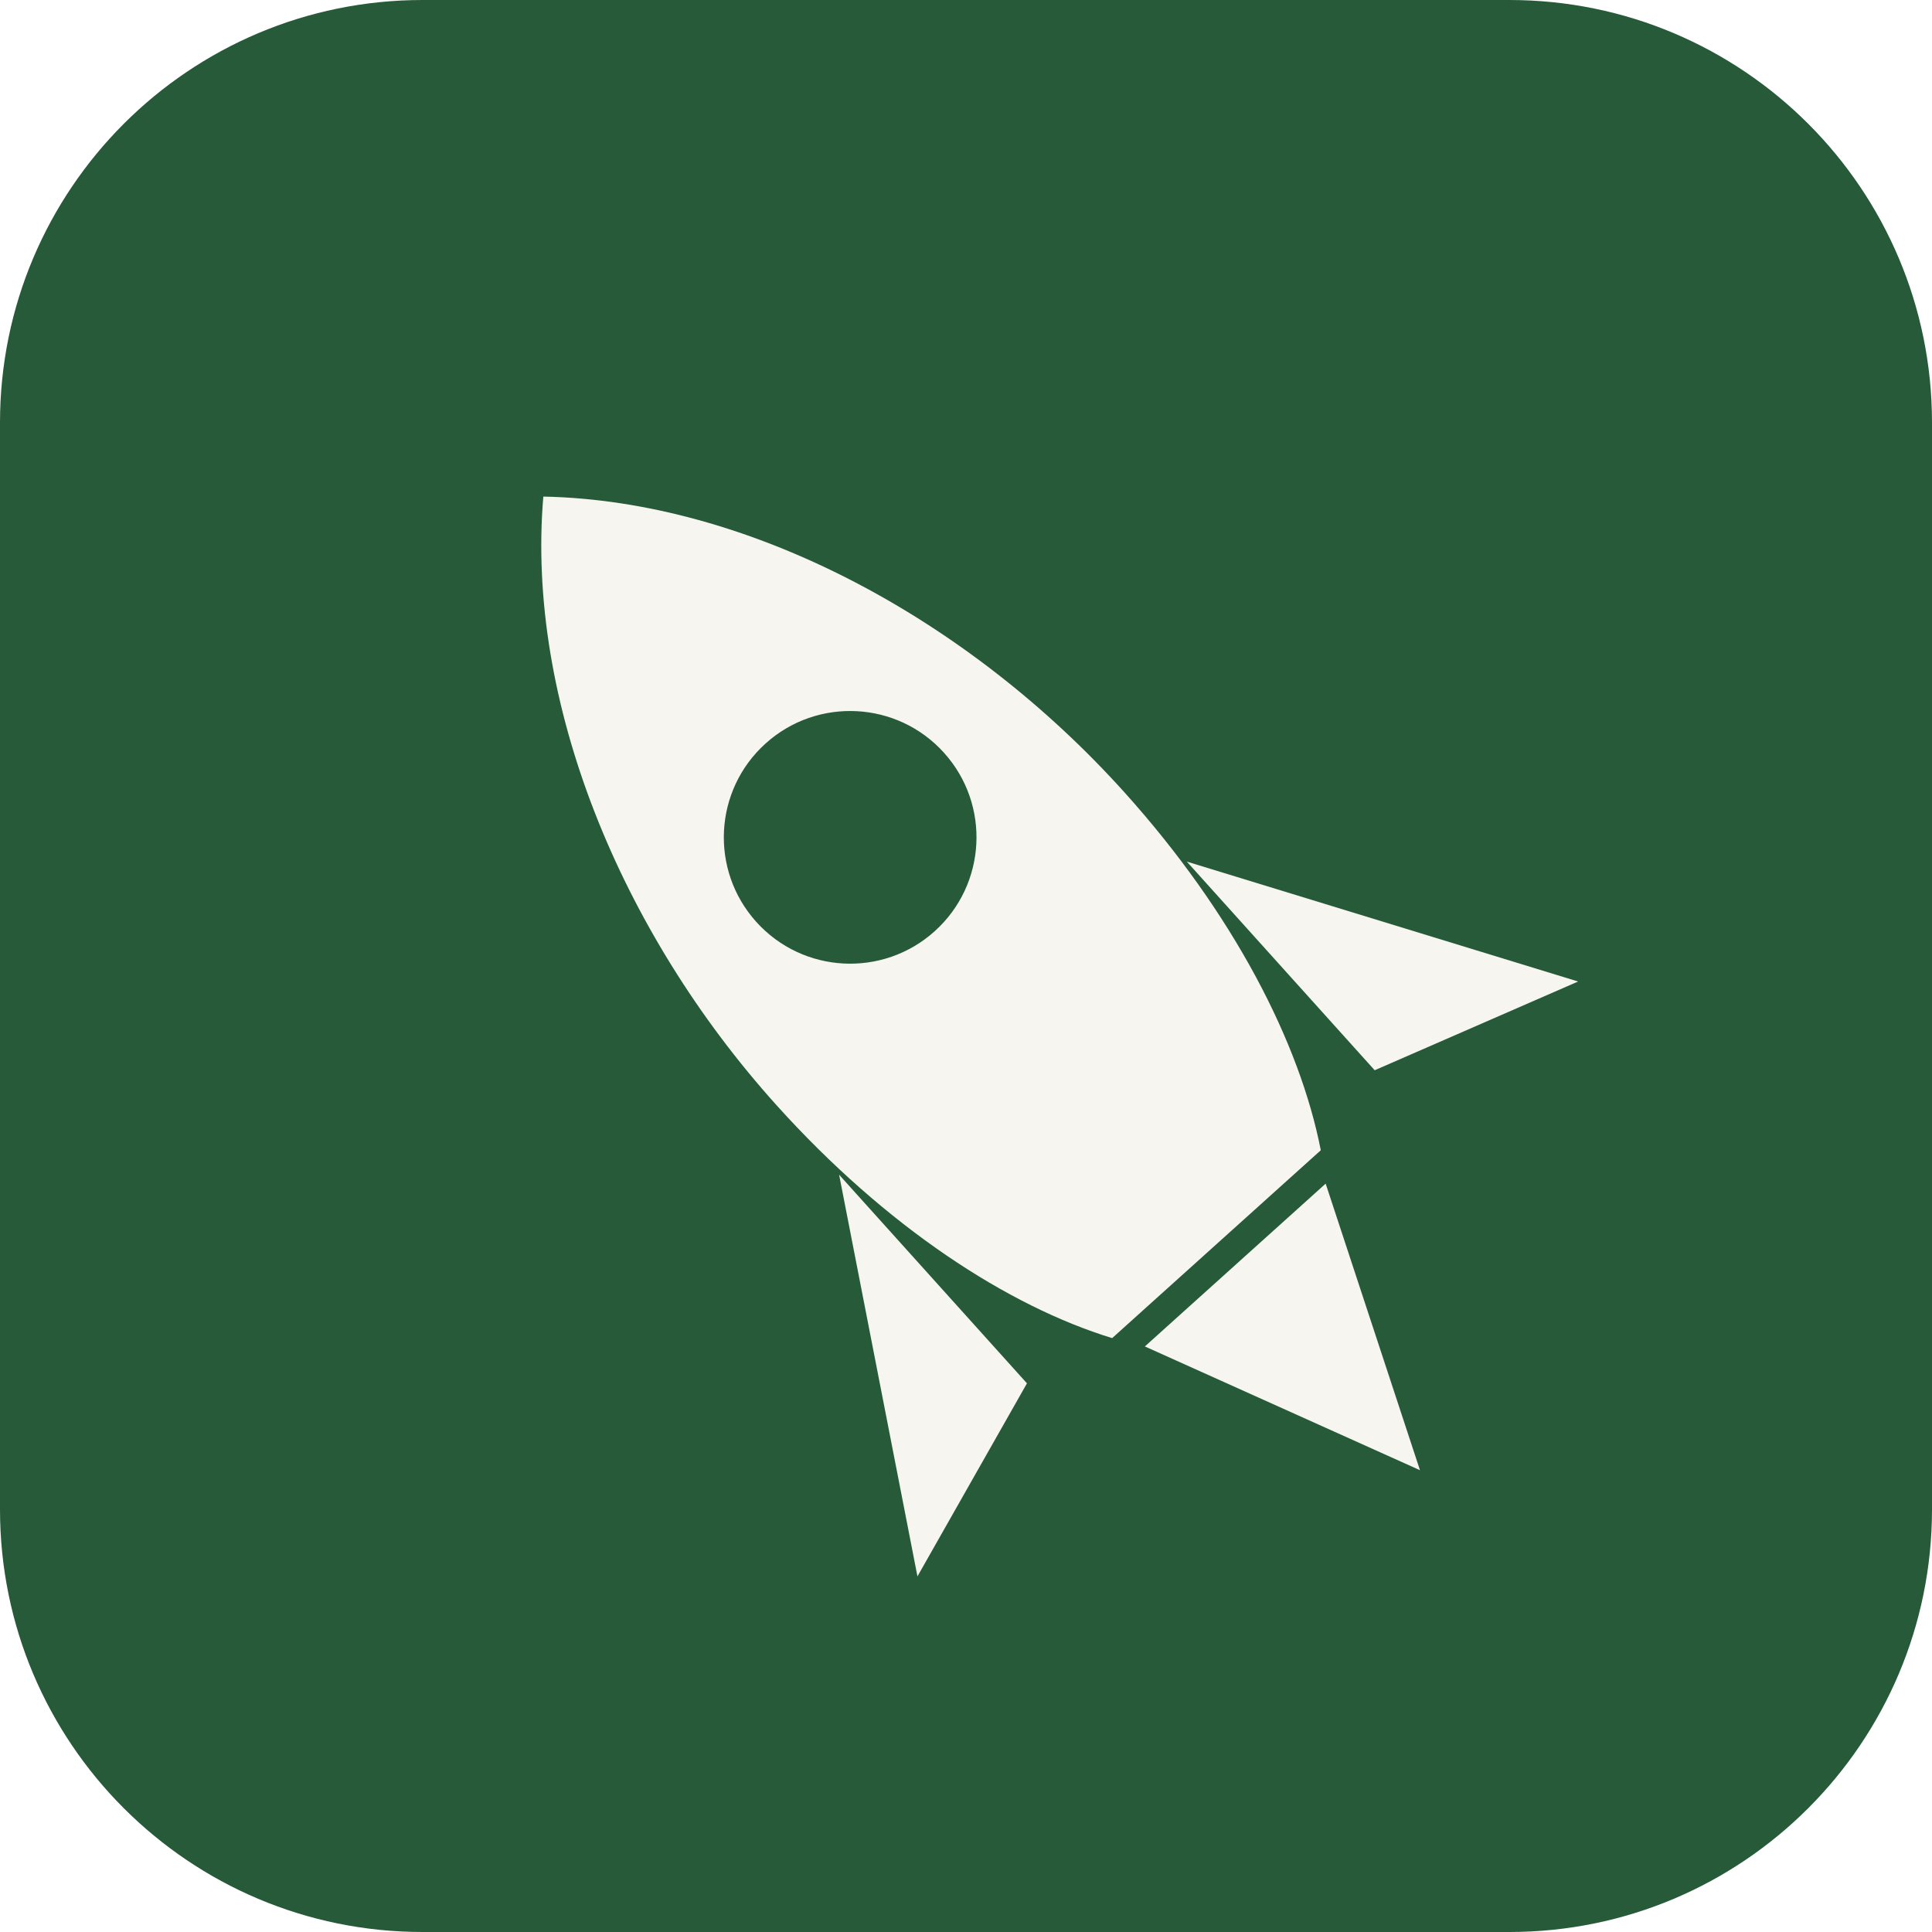
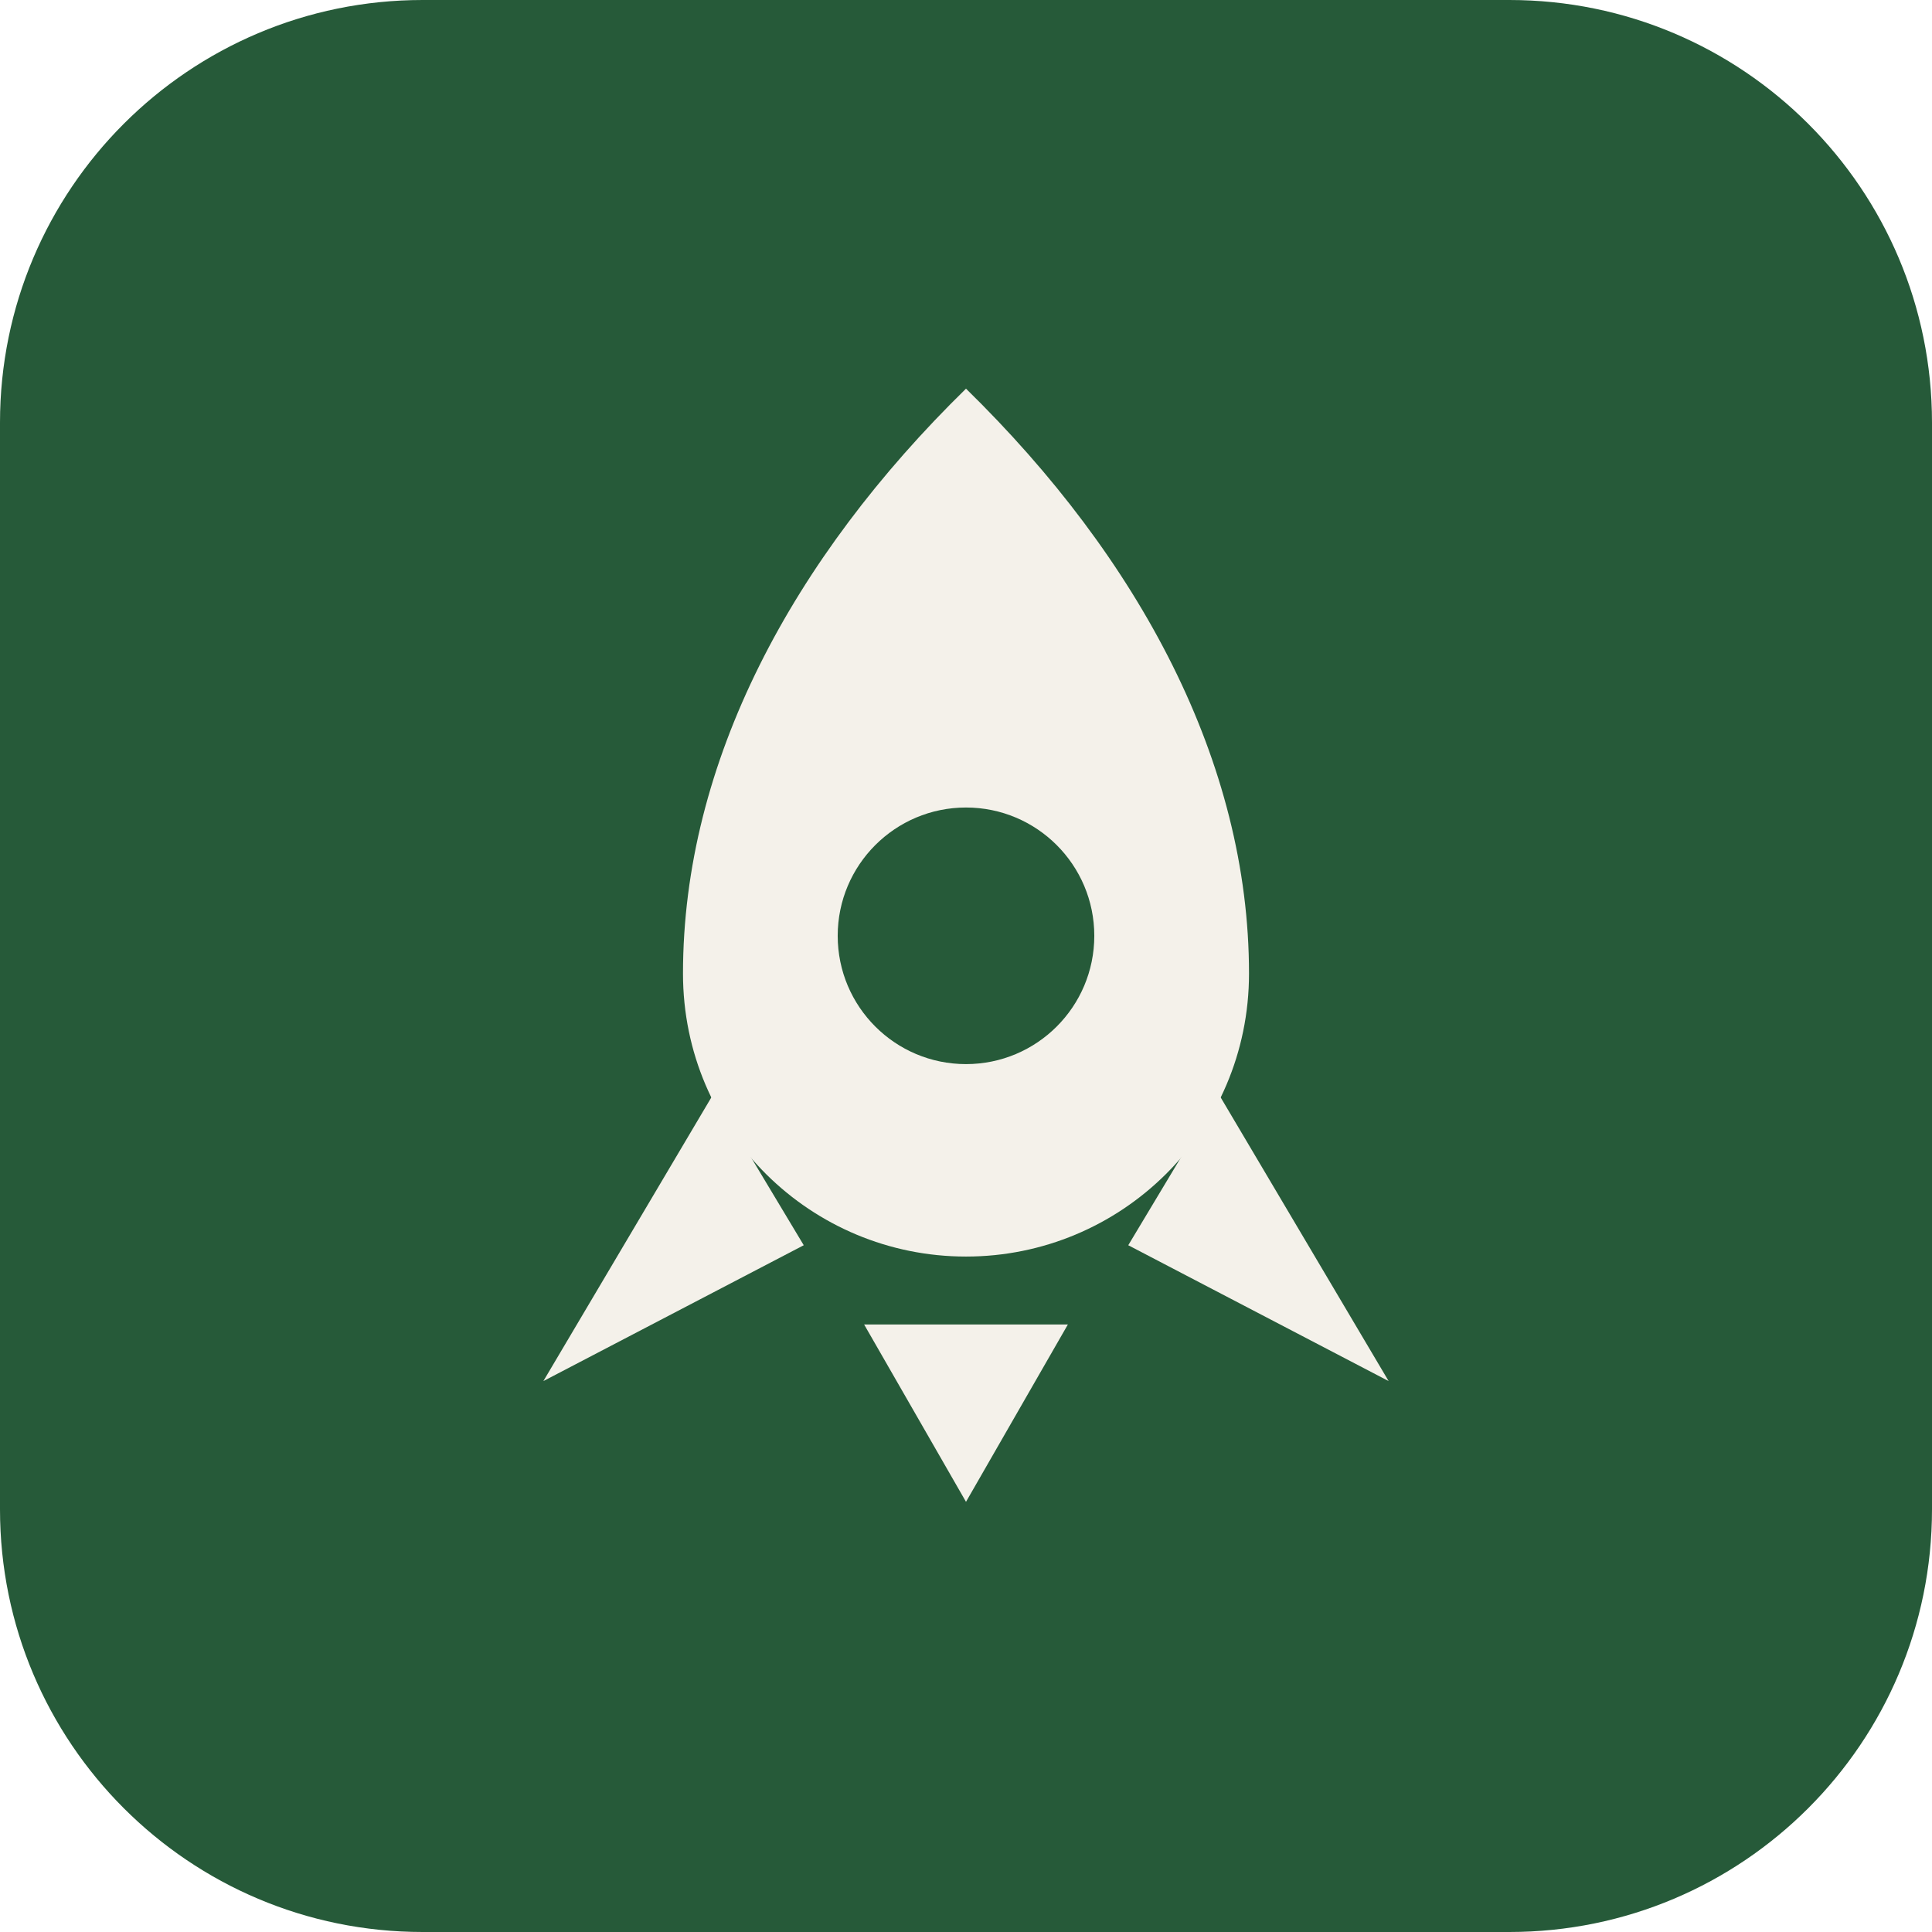
<svg xmlns="http://www.w3.org/2000/svg" viewBox="0 0 64 64" width="64" height="64">
  <rect width="64" height="64" rx="14" fill="#265A39" />
-   <g fill="#F7F5F0" transform="translate(32 32) rotate(-42) scale(1.55) translate(-16 -16)">
-     <path fill-rule="evenodd" d="M16 2.5C19.2 5.5 21 10.5 21 15.5c0 3.5-.8 6.5-2 8.5h-6c-1.2-2-2-5-2-8.5 0-5 1.8-10 5-13zM16 9.6a2.7 2.7 0 1 0 0 5.4 2.7 2.7 0 1 0 0-5.4z" />
-     <path d="M11 17.5 6.5 25l4.5-1.5z" />
-     <path d="M21 17.5 25.5 25 21 23.5z" />
-     <path d="M13.4 24.6 16 30.5l2.6-5.9z" />
+   <g fill="#F4F1EA" transform="translate(12 11) scale(1.25)">
+     <path fill-rule="evenodd" d="M16 1.5C20.6 6 23.5 11.4 23.5 17c0 4.2-3.4 7.5-7.5 7.5S8.5 21.2 8.5 17C8.5 11.4 11.4 6 16 1.5zM16 12.6a3.4 3.4 0 1 0 0 6.8 3.4 3.4 0 1 0 0-6.8z" />
+     <path d="M9.3 20.2 4.8 27.8l6.9-3.6z" />
+     <path d="M22.7 20.2l4.5 7.6-6.9-3.6z" />
+     <path d="M13.3 26.3 16 31l2.7-4.7z" />
  </g>
</svg>
